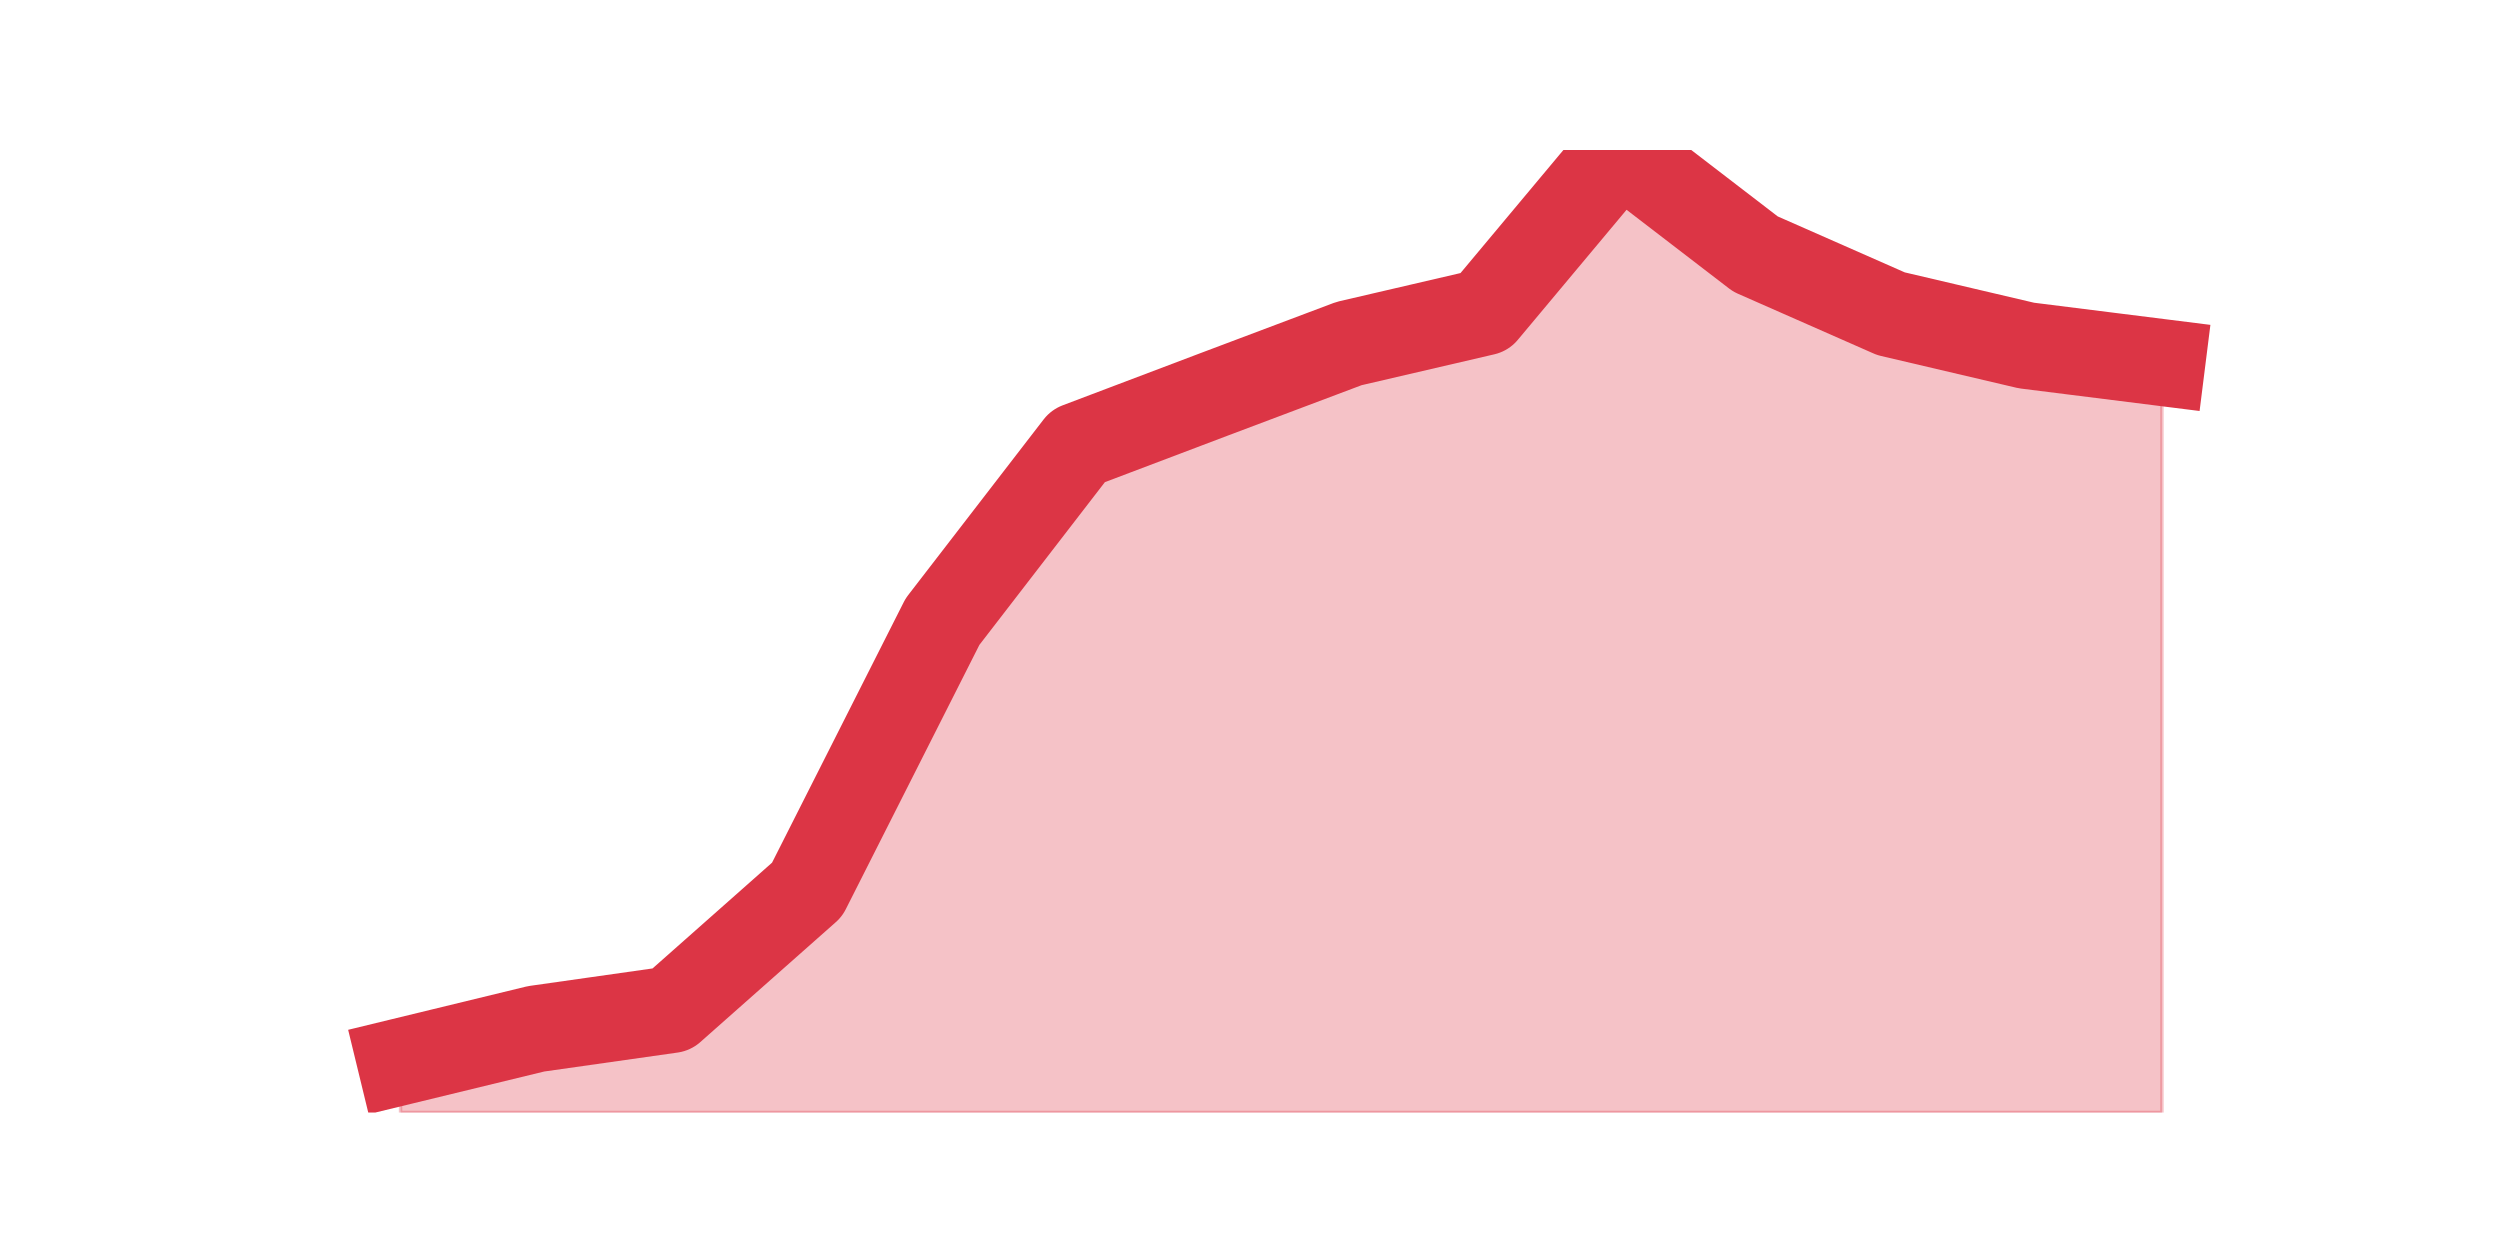
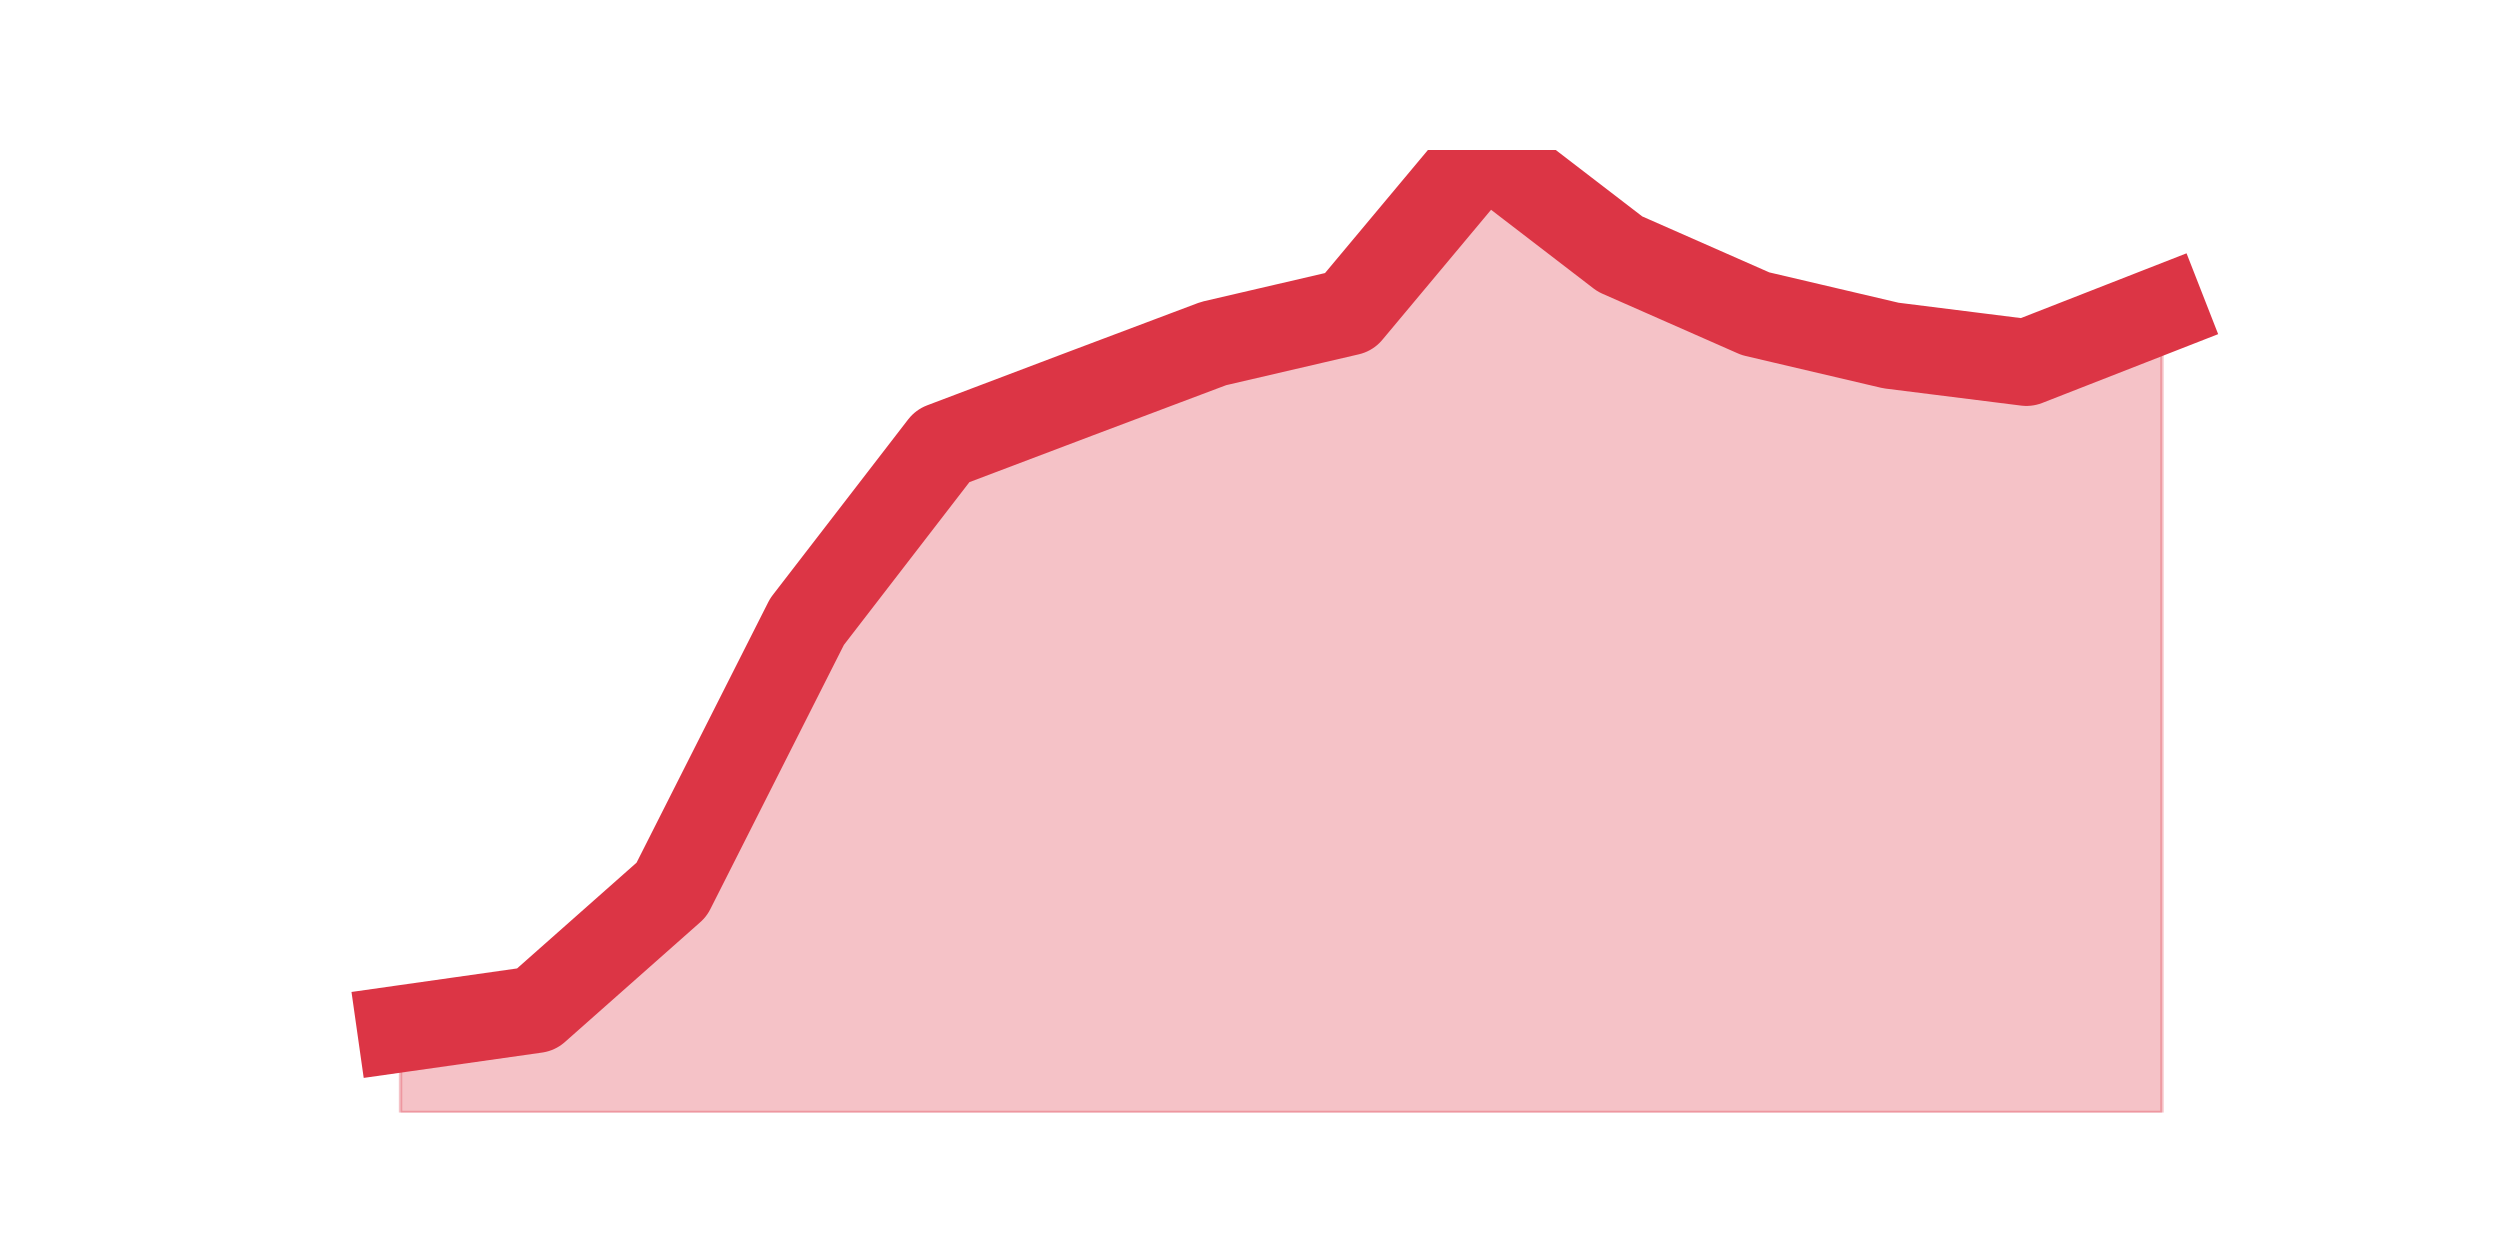
<svg xmlns="http://www.w3.org/2000/svg" xmlns:xlink="http://www.w3.org/1999/xlink" height="360pt" version="1.1" viewBox="0 0 720 360" width="720pt">
  <defs>
    <style type="text/css">*{stroke-linecap:butt;stroke-linejoin:round;}</style>
  </defs>
  <g id="figure_1">
    <g id="patch_1">
      <path d="M 0 360  L 720 360  L 720 0  L 0 0  z " style="fill:none;" />
    </g>
    <g id="axes_1">
      <g id="matplotlib.axis_1" />
      <g id="matplotlib.axis_2" />
      <g id="PolyCollection_1">
        <defs>
-           <path d="M 115.364 -54.219  L 115.364 -39.6  L 154.385 -39.6  L 193.406 -39.6  L 232.427 -39.6  L 271.448 -39.6  L 310.469 -39.6  L 349.49 -39.6  L 388.51 -39.6  L 427.531 -39.6  L 466.552 -39.6  L 505.573 -39.6  L 544.594 -39.6  L 583.615 -39.6  L 622.636 -39.6  L 622.636 -255.593  L 622.636 -255.593  L 583.615 -260.492  L 544.594 -269.649  L 505.573 -286.839  L 466.552 -316.8  L 427.531 -270.131  L 388.51 -261.055  L 349.49 -246.355  L 310.469 -231.576  L 271.448 -180.971  L 232.427 -103.779  L 193.406 -69.24  L 154.385 -63.697  L 115.364 -54.219  z " id="m9d829b91b4" style="stroke:#dc3545;stroke-opacity:0.3;" />
+           <path d="M 115.364 -63.697  L 115.364 -39.6  L 154.385 -39.6  L 193.406 -39.6  L 232.427 -39.6  L 271.448 -39.6  L 310.469 -39.6  L 349.49 -39.6  L 388.51 -39.6  L 427.531 -39.6  L 466.552 -39.6  L 505.573 -39.6  L 544.594 -39.6  L 583.615 -39.6  L 622.636 -39.6  L 622.636 -270.854  L 622.636 -270.854  L 583.615 -255.593  L 544.594 -260.492  L 505.573 -269.649  L 466.552 -286.839  L 427.531 -316.8  L 388.51 -270.131  L 349.49 -261.055  L 310.469 -246.355  L 271.448 -231.576  L 232.427 -180.971  L 193.406 -103.779  L 154.385 -69.24  L 115.364 -63.697  z " id="m96469d09c1" style="stroke:#dc3545;stroke-opacity:0.3;" />
        </defs>
-         <g clip-path="url(#p987acc6afc)">
-           <use style="fill:#dc3545;fill-opacity:0.3;stroke:#dc3545;stroke-opacity:0.3;" x="0" xlink:href="#m9d829b91b4" y="360" />
+         <g clip-path="url(#p6525a9440a)">
+           <use style="fill:#dc3545;fill-opacity:0.3;stroke:#dc3545;stroke-opacity:0.3;" x="0" xlink:href="#m96469d09c1" y="360" />
        </g>
      </g>
      <g id="line2d_1">
-         <path clip-path="url(#p987acc6afc)" d="M 115.364 305.781  L 154.385 296.303  L 193.406 290.76  L 232.427 256.221  L 271.448 179.029  L 310.469 128.424  L 349.49 113.645  L 388.51 98.945  L 427.531 89.869  L 466.552 43.2  L 505.573 73.161  L 544.594 90.351  L 583.615 99.508  L 622.636 104.407  " style="fill:none;stroke:#dc3545;stroke-linecap:square;stroke-width:25;" />
+         <path clip-path="url(#p6525a9440a)" d="M 115.364 296.303  L 154.385 290.76  L 193.406 256.221  L 232.427 179.029  L 271.448 128.424  L 310.469 113.645  L 349.49 98.945  L 388.51 89.869  L 427.531 43.2  L 466.552 73.161  L 505.573 90.351  L 544.594 99.508  L 583.615 104.407  L 622.636 89.146  " style="fill:none;stroke:#dc3545;stroke-linecap:square;stroke-width:25;" />
      </g>
    </g>
  </g>
  <defs>
-     <clipPath id="p987acc6afc">
+     <clipPath id="p6525a9440a">
      <rect height="277.2" width="558" x="90" y="43.2" />
    </clipPath>
  </defs>
</svg>
